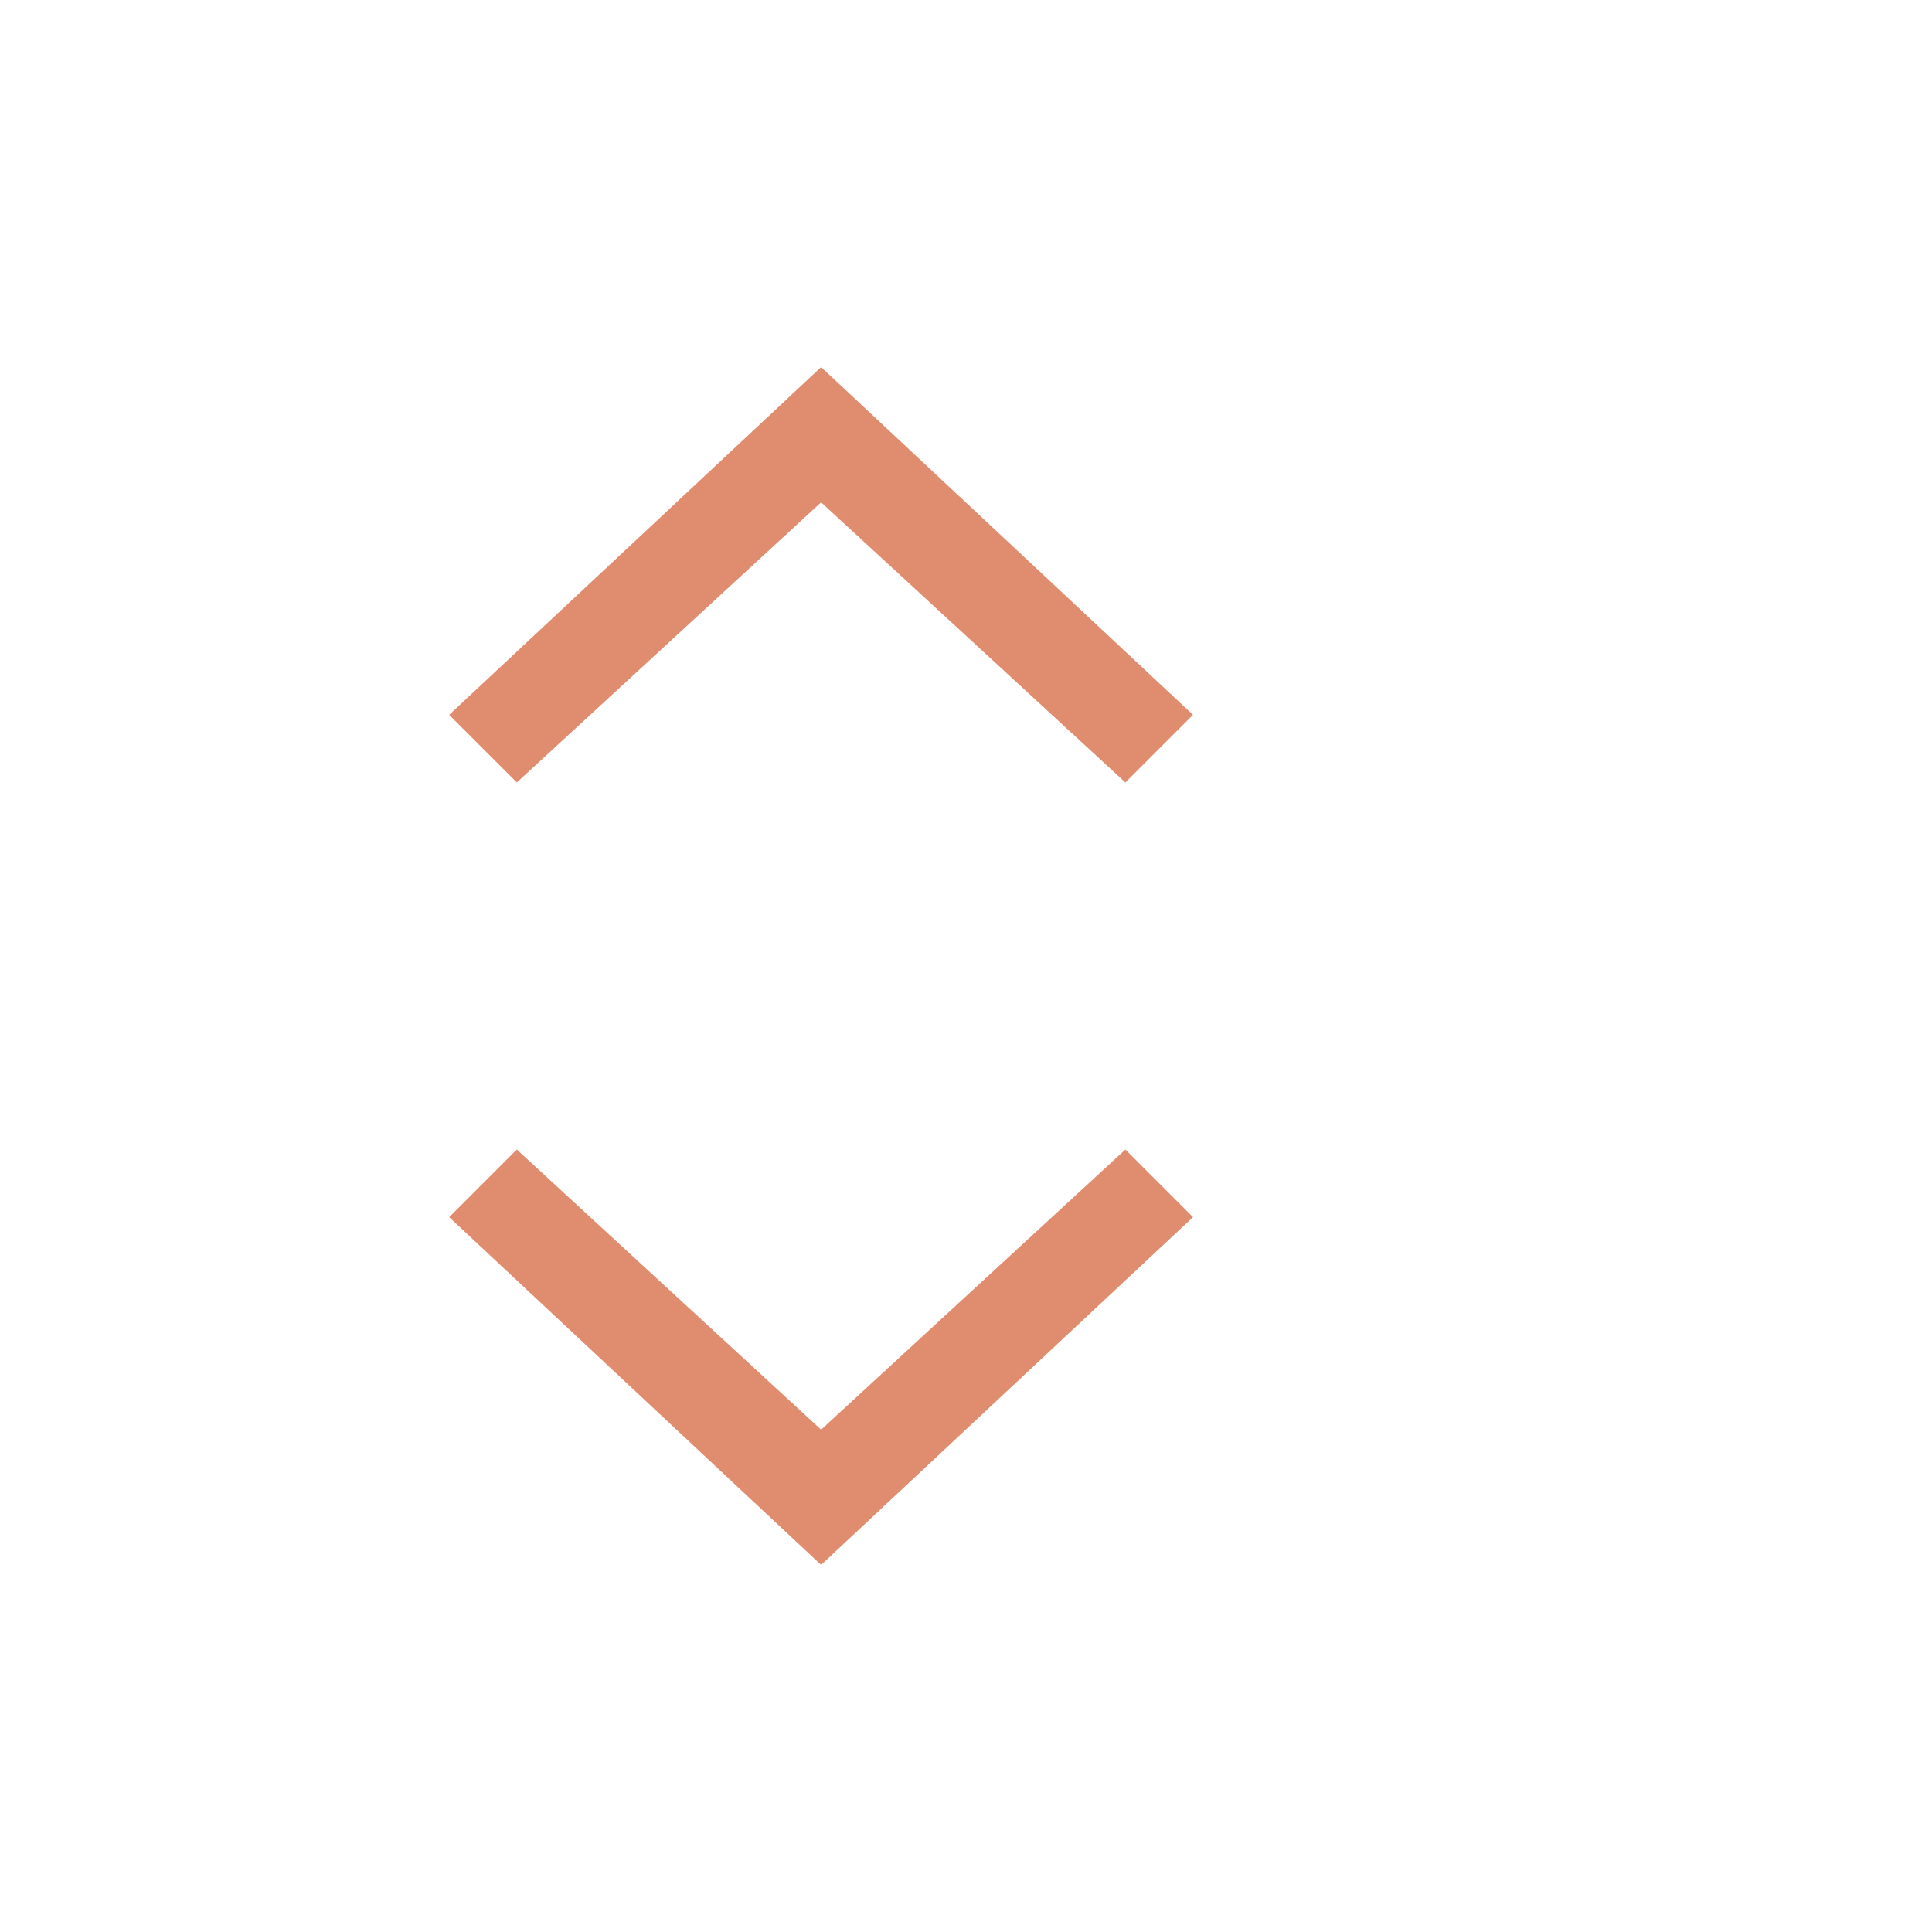
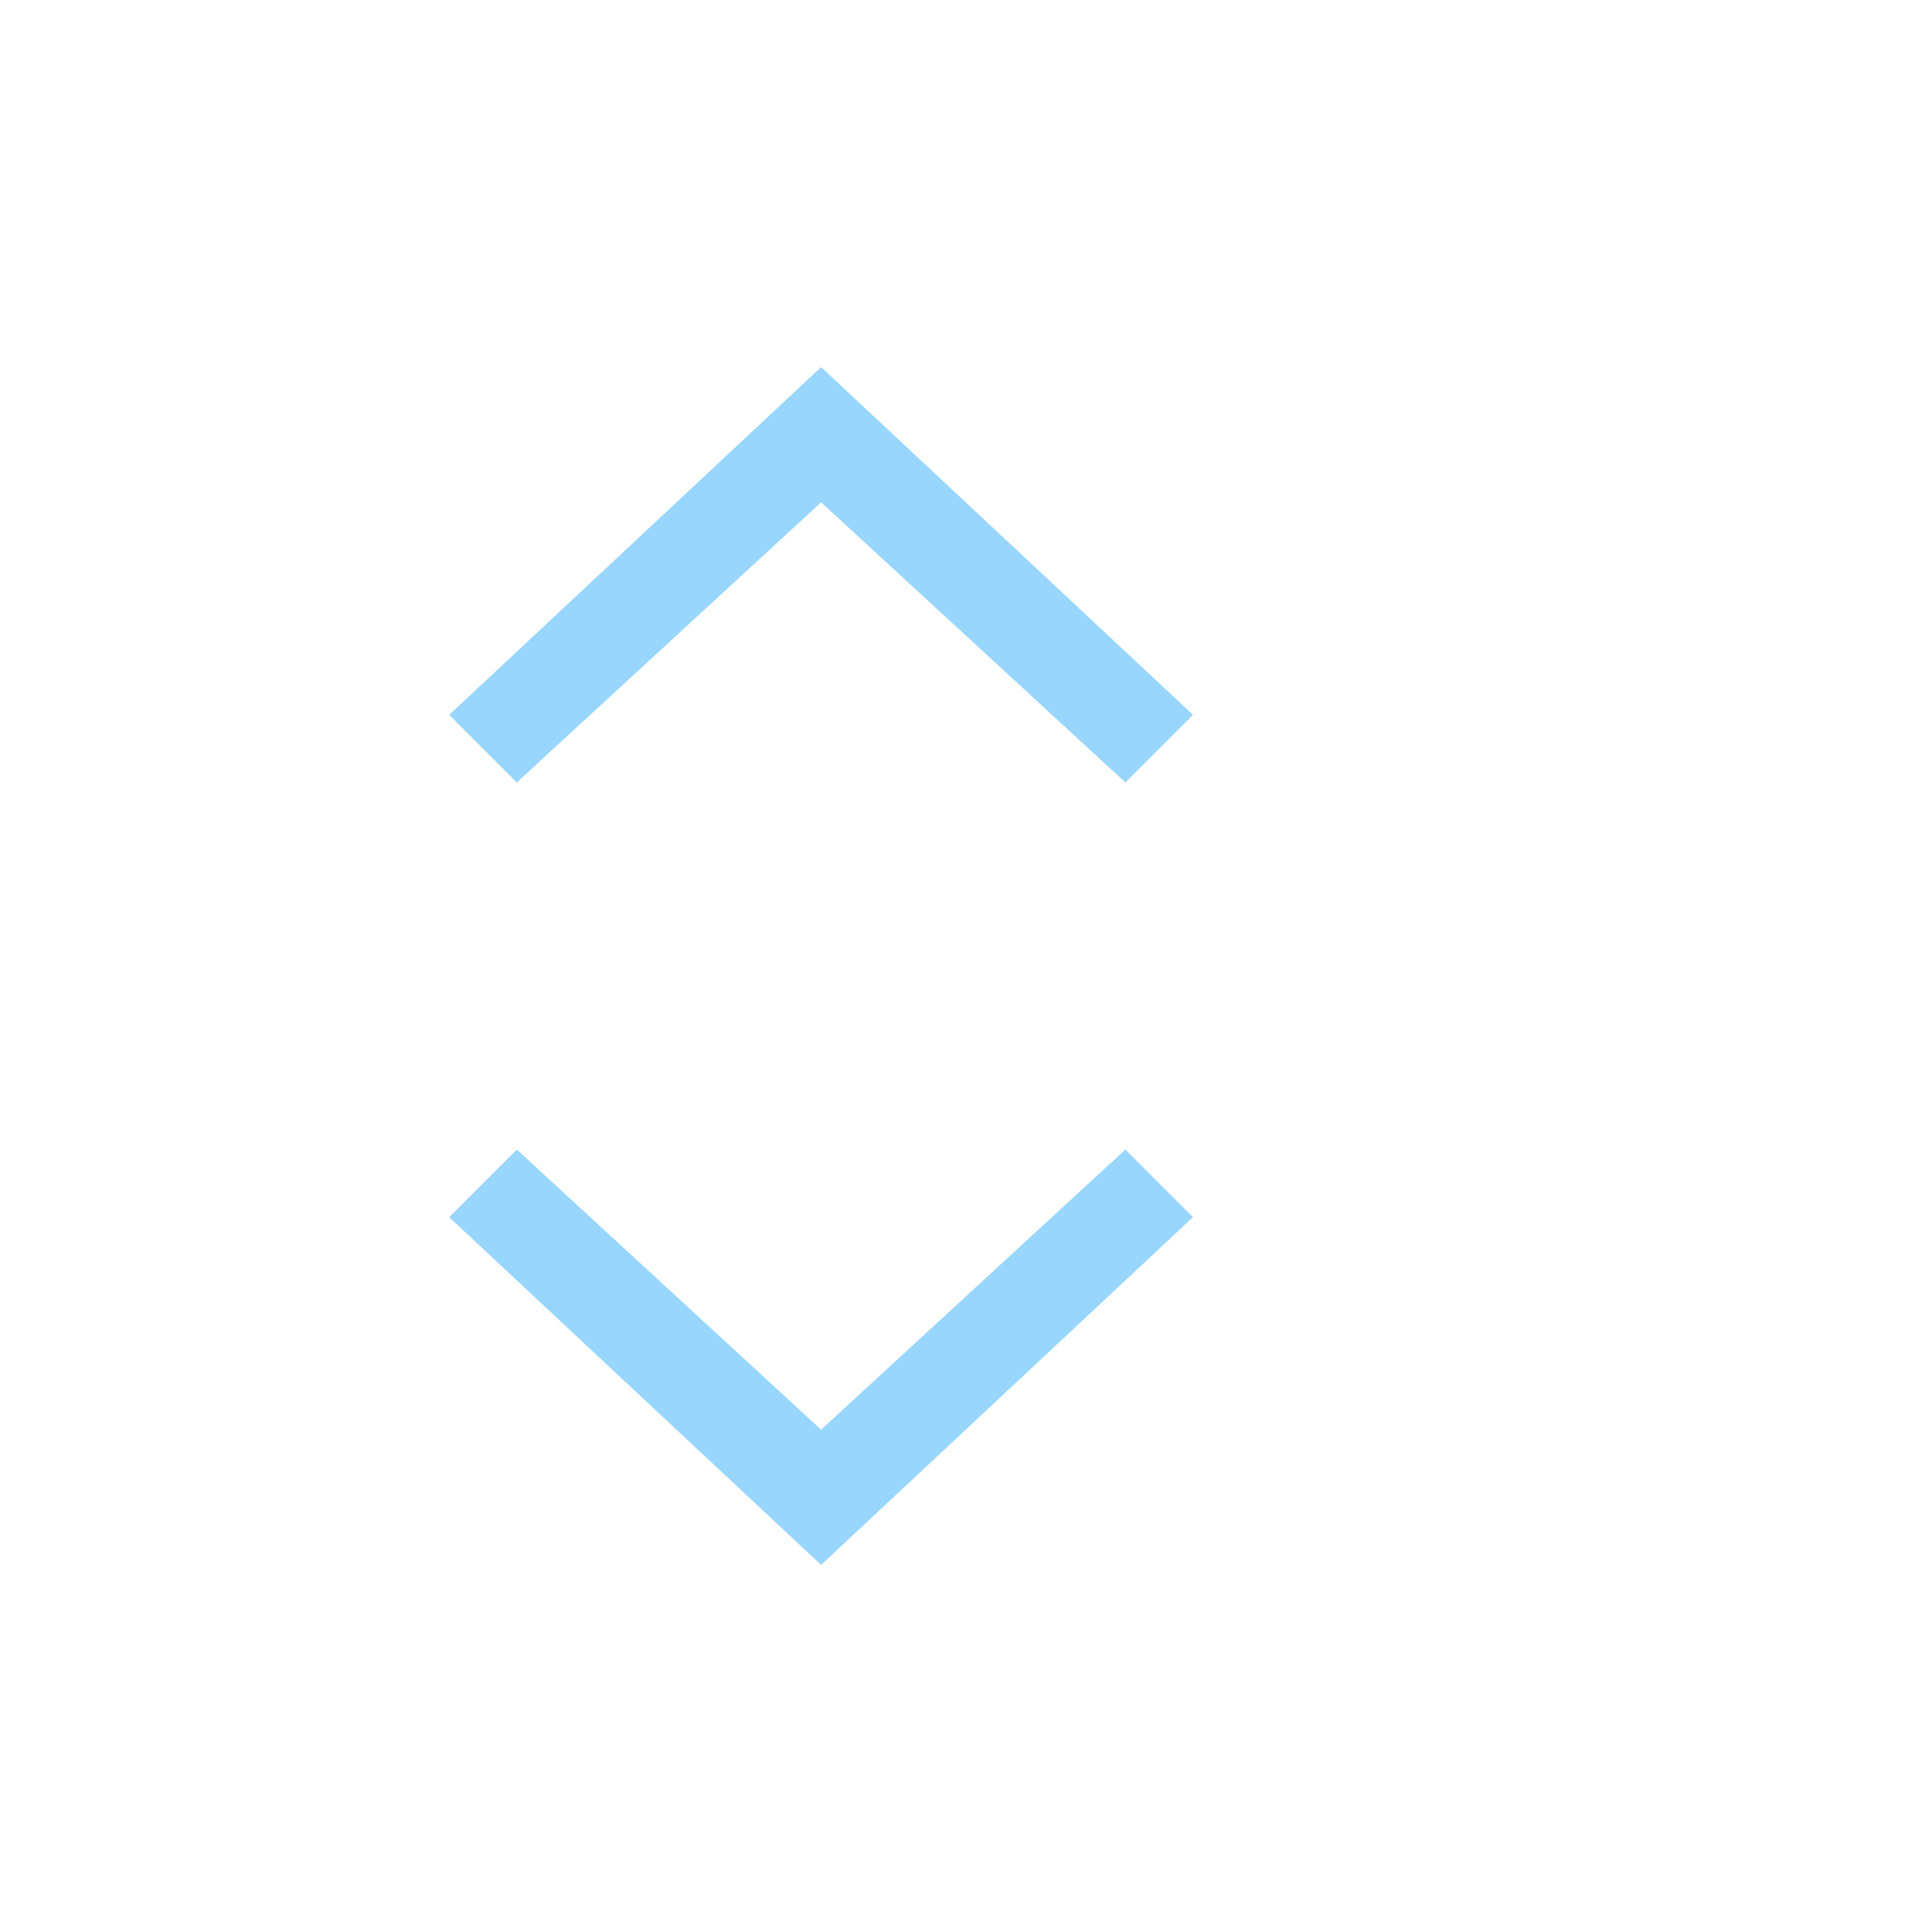
<svg xmlns="http://www.w3.org/2000/svg" version="1.1" id="Layer_1" x="0px" y="0px" viewBox="0 0 40 40" style="enable-background:new 0 0 40 40;" xml:space="preserve">
-   <style type="text/css">
+   <defs id="defs25" />
+   <style type="text/css" id="style2">
	.st0{fill-rule:evenodd;clip-rule:evenodd;fill:#E08C6F;}
	.st1{fill:none;}
</style>
  <g id="ComboBox">
    <g id="Group" transform="translate(5, 0)">
      <g id="ic-arrow-drop-down" transform="translate(0, 16)">
        <g id="Group_8822" transform="translate(4, 7)">
-           <polygon id="Path_18879" class="st0" points="8,9.4 0.3,2.2 1.7,0.8 8,6.6 14.3,0.8 15.7,2.2     " />
+           <polygon id="Path_18879" class="st0" points="8,9.4 0.3,2.2 1.7,0.8 8,6.6 14.3,0.8 15.7,2.2     " style="fill:#98d6fd;fill-opacity:1" />
        </g>
        <polygon id="Rectangle_4407" class="st1" points="0,0 24,0 24,24 0,24    " />
      </g>
      <g id="ic-arrow-drop-up">
        <g id="ic_arrow_drop_up" transform="translate(12, 12) rotate(180) translate(-12, -12) translate(-0, 0)">
-           <g transform="translate(4, 7)">
-             <polygon class="st0" points="8,9.4 0.3,2.2 1.7,0.8 8,6.6 14.3,0.8 15.7,2.2      " />
+           <g transform="translate(4, 7)" id="g14">
+             <polygon class="st0" points="8,9.4 0.3,2.2 1.7,0.8 8,6.6 14.3,0.8 15.7,2.2      " id="polygon12" style="fill:#98d6fd;fill-opacity:1" />
          </g>
-           <polygon class="st1" points="0,0 24,0 24,24 0,24     " />
+           <polygon class="st1" points="0,0 24,0 24,24 0,24     " id="polygon16" />
        </g>
      </g>
    </g>
  </g>
</svg>
